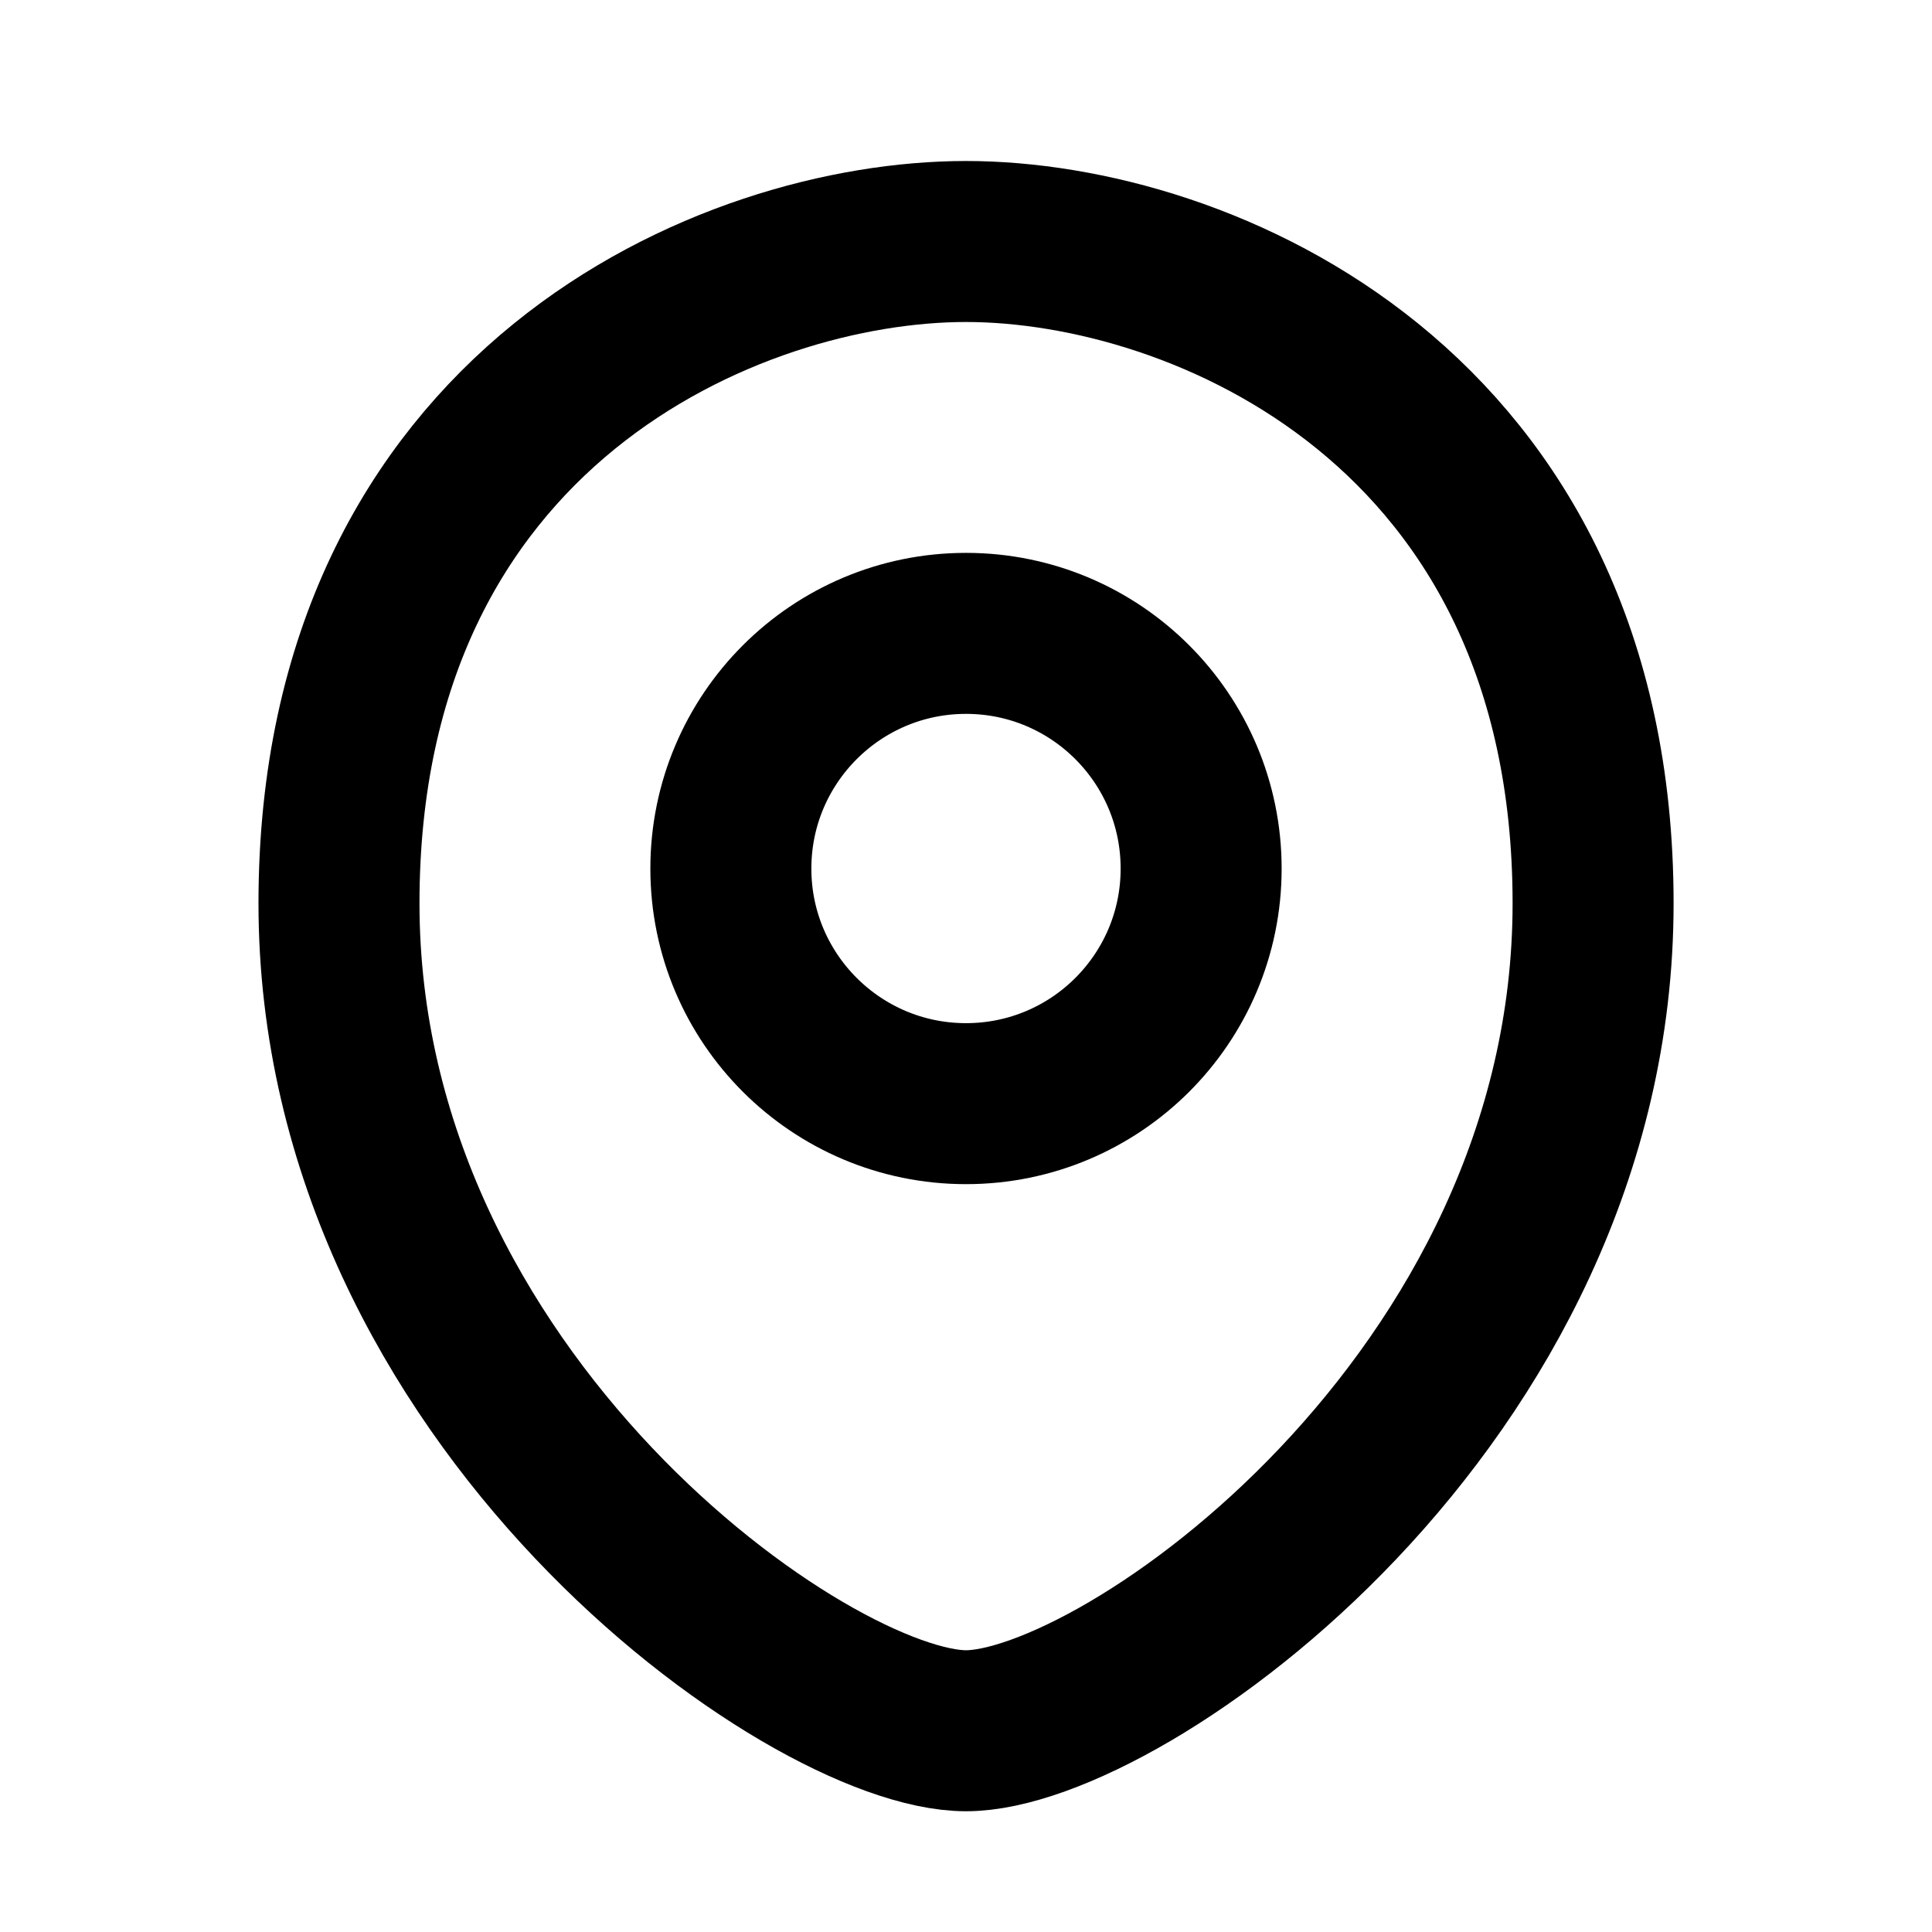
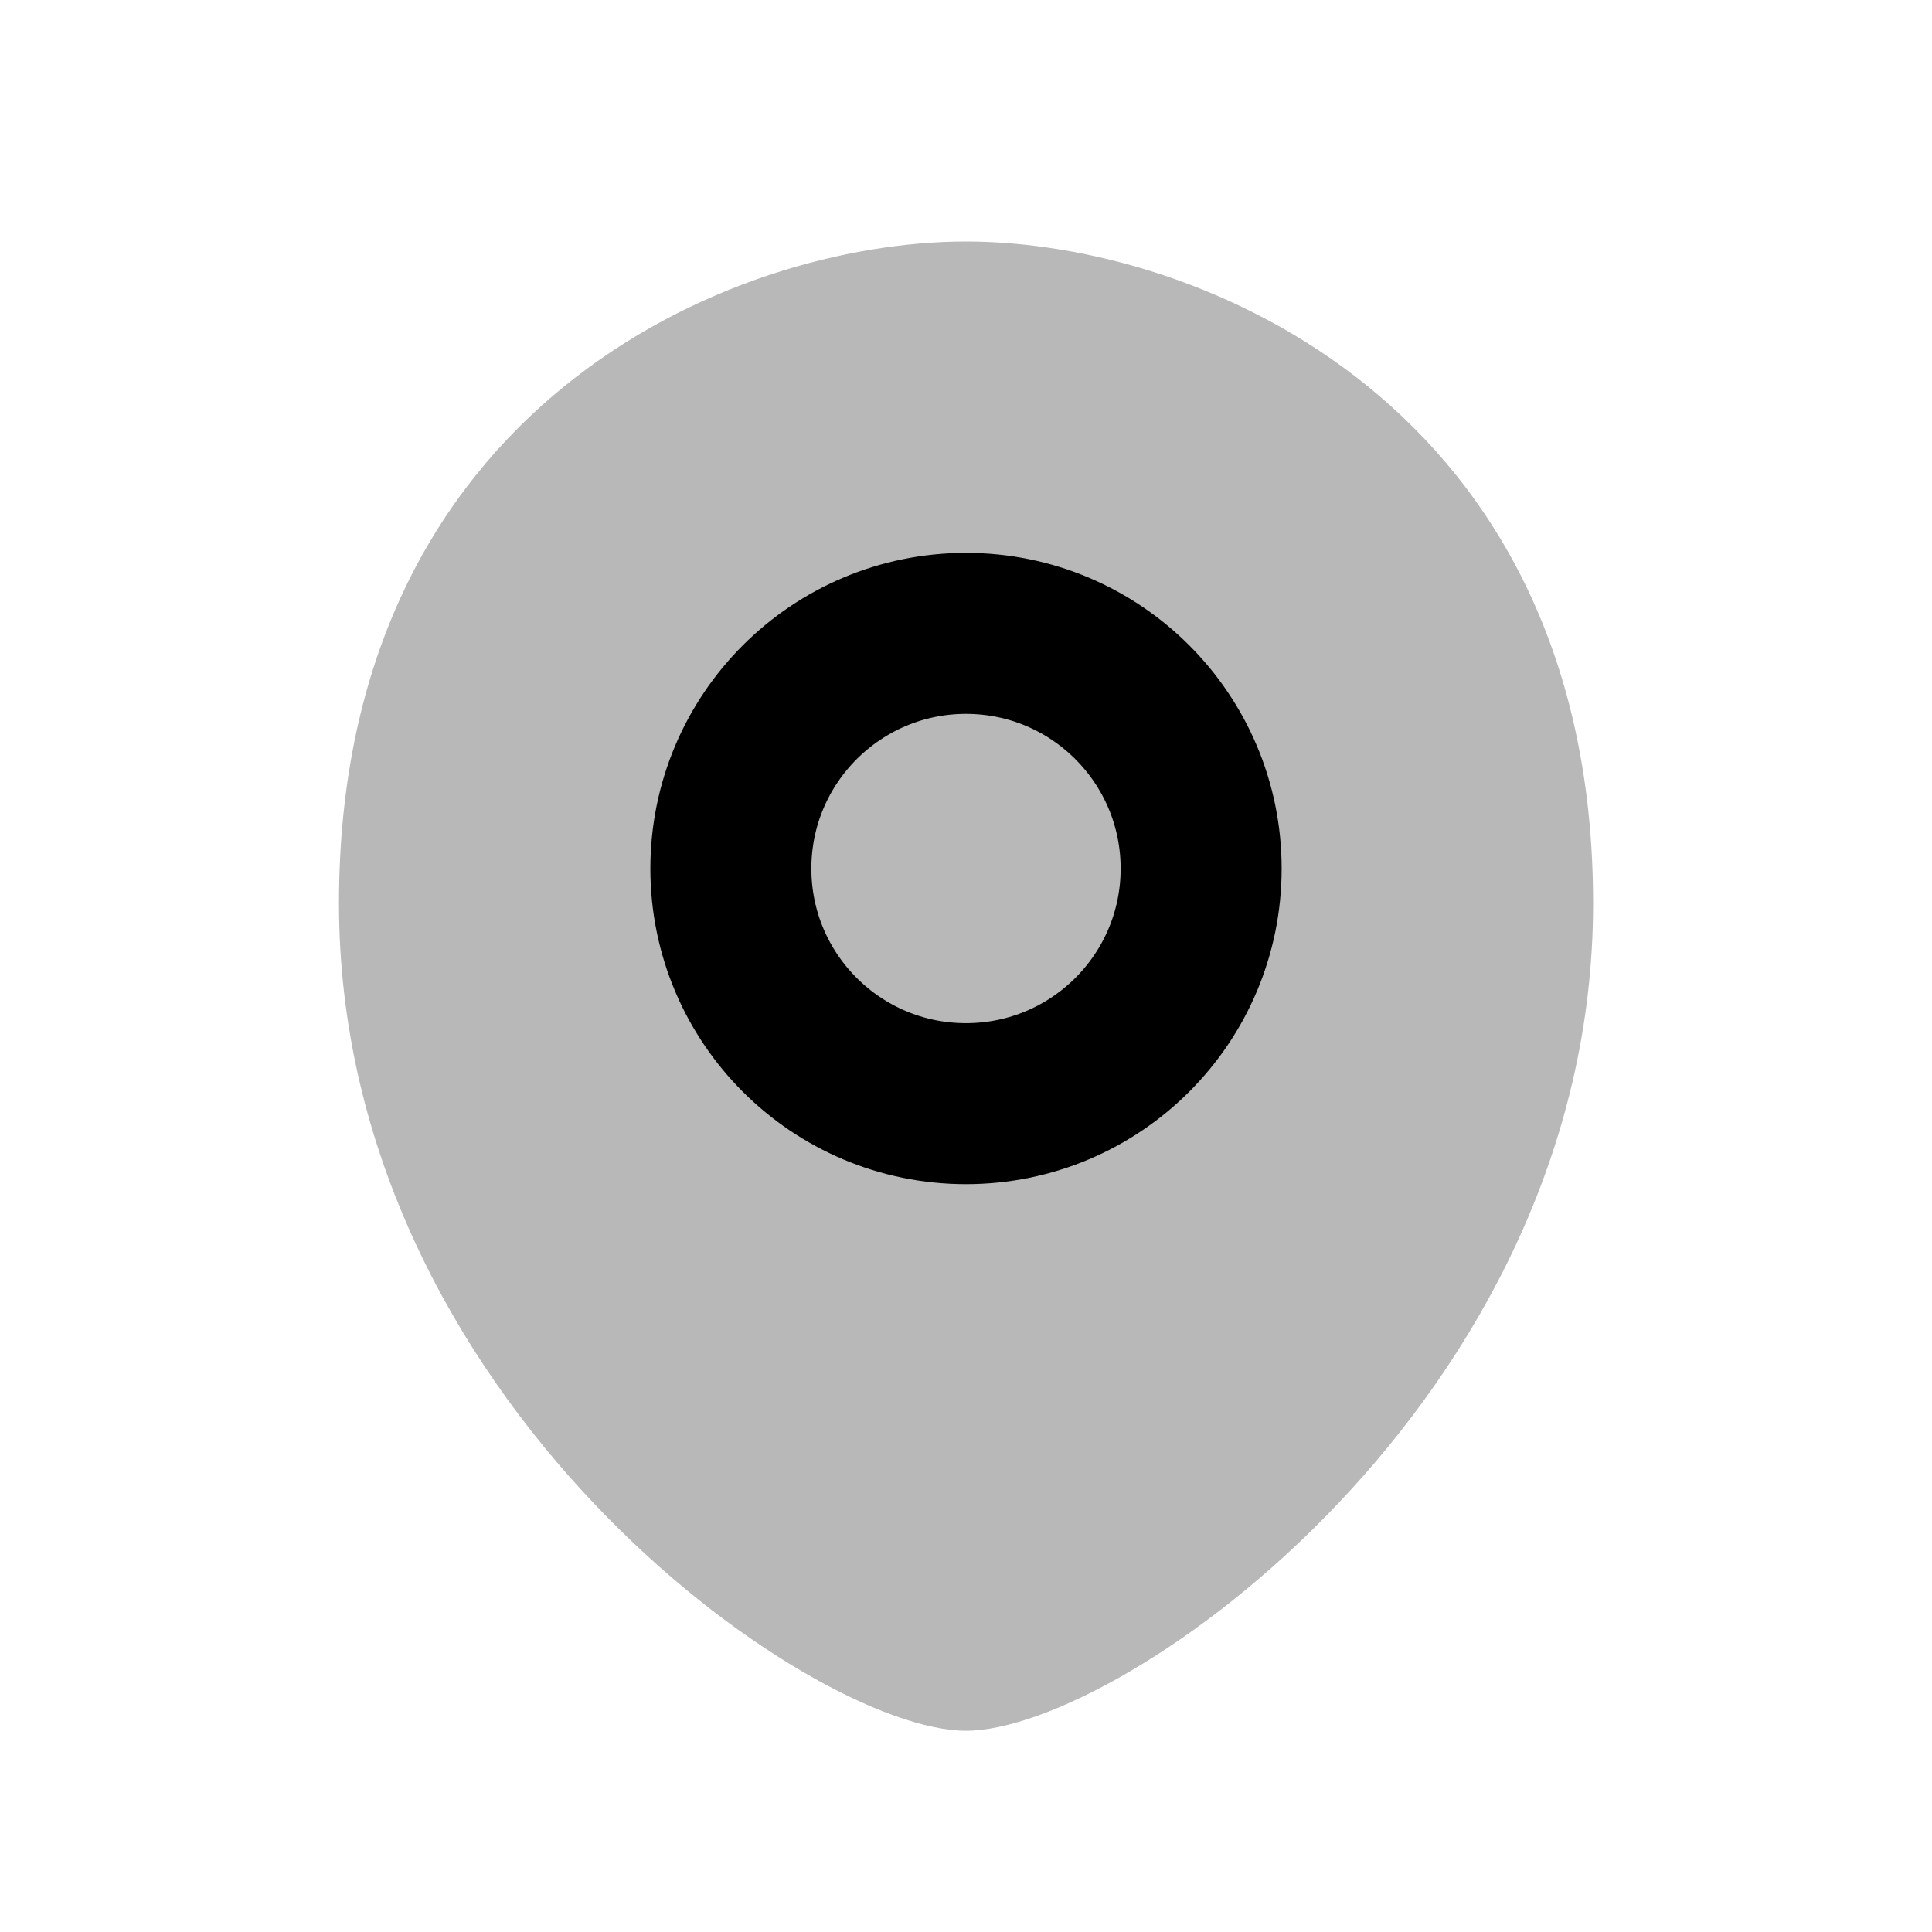
<svg xmlns="http://www.w3.org/2000/svg" width="24" height="24" viewBox="0 0 24 24" fill="none">
+   <path opacity="0.28" d="M12 21.5C13.948 21.5 19.79 17.389 19.79 11.222C19.79 5.056 14.921 3 12 3C9.079 3 4.211 5.056 4.211 11.222C4.211 17.389 10.053 21.5 12 21.5Z" fill="currentColor" />
  <path d="M12 13.71C13.614 13.71 14.921 12.403 14.921 10.79C14.921 9.176 13.614 7.868 12 7.868C10.387 7.868 9.079 9.176 9.079 10.79C9.079 12.403 10.387 13.71 12 13.71Z" stroke="currentColor" stroke-width="2" stroke-linecap="round" stroke-linejoin="round" />
-   <path d="M12 21.5C13.948 21.5 19.79 17.389 19.79 11.222C19.79 5.056 14.921 3 12 3C9.079 3 4.211 5.056 4.211 11.222C4.211 17.389 10.053 21.5 12 21.5Z" stroke="currentColor" stroke-width="2" stroke-linecap="round" stroke-linejoin="round" />
</svg>
